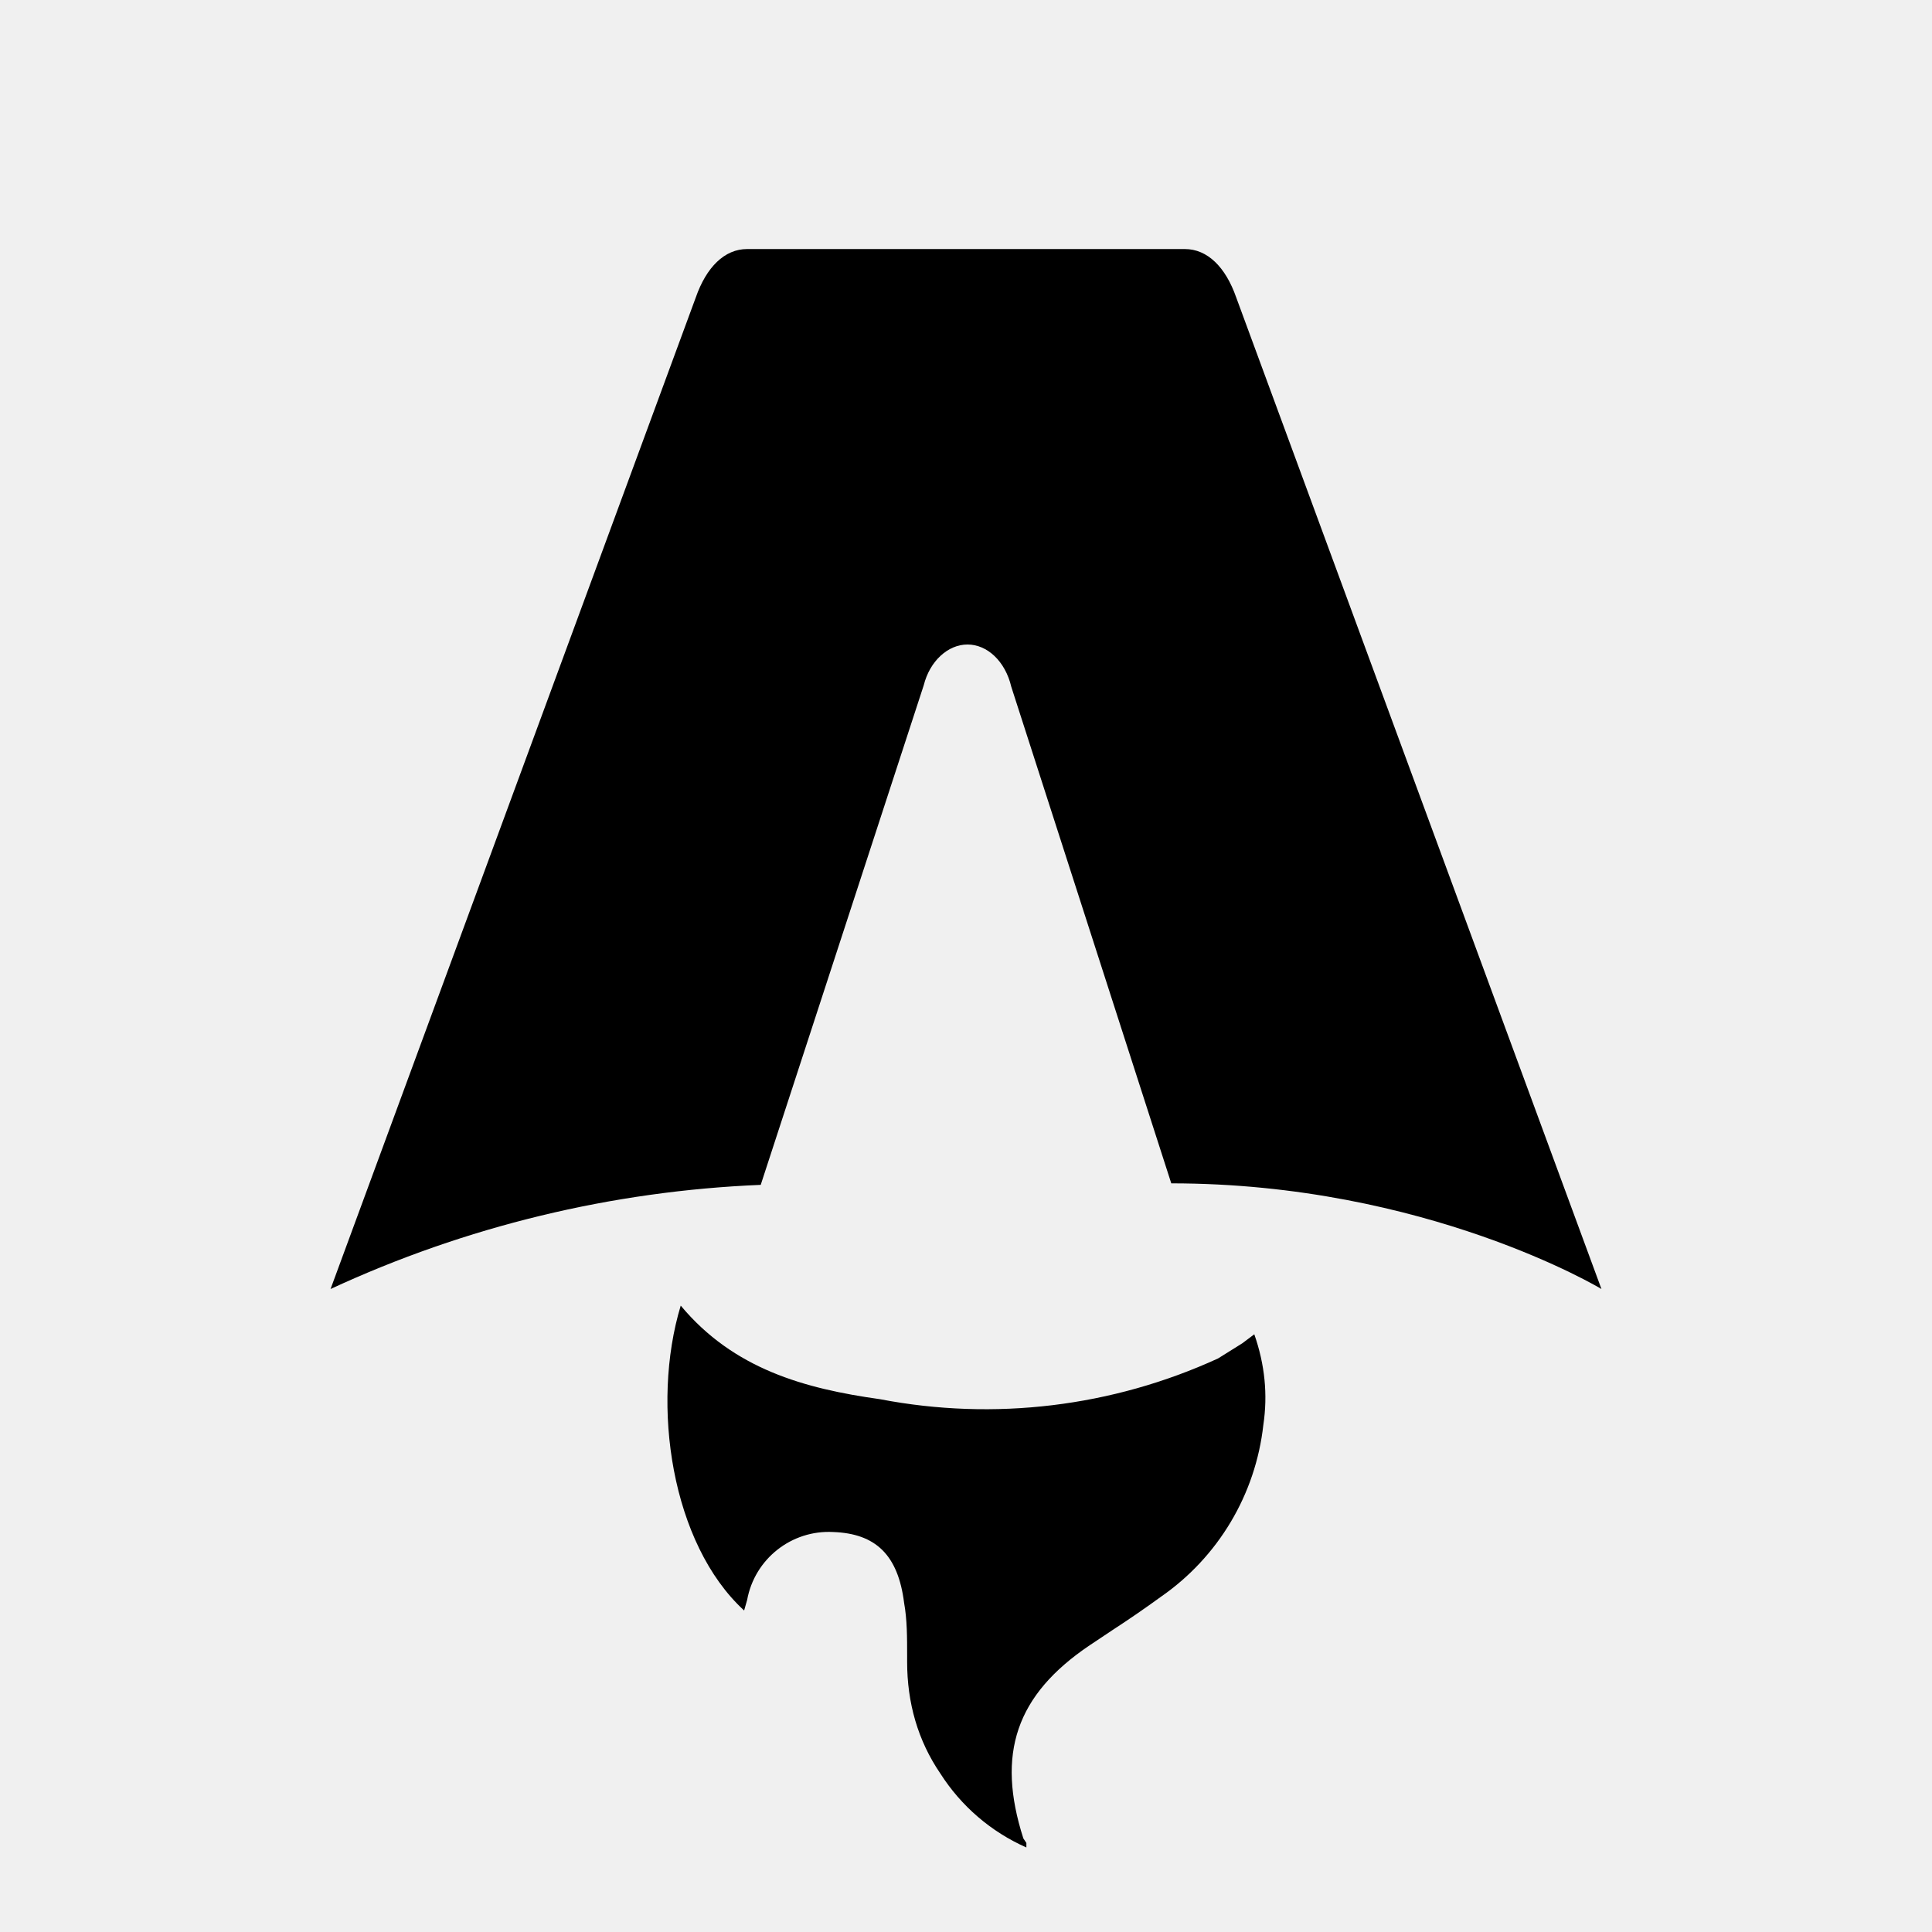
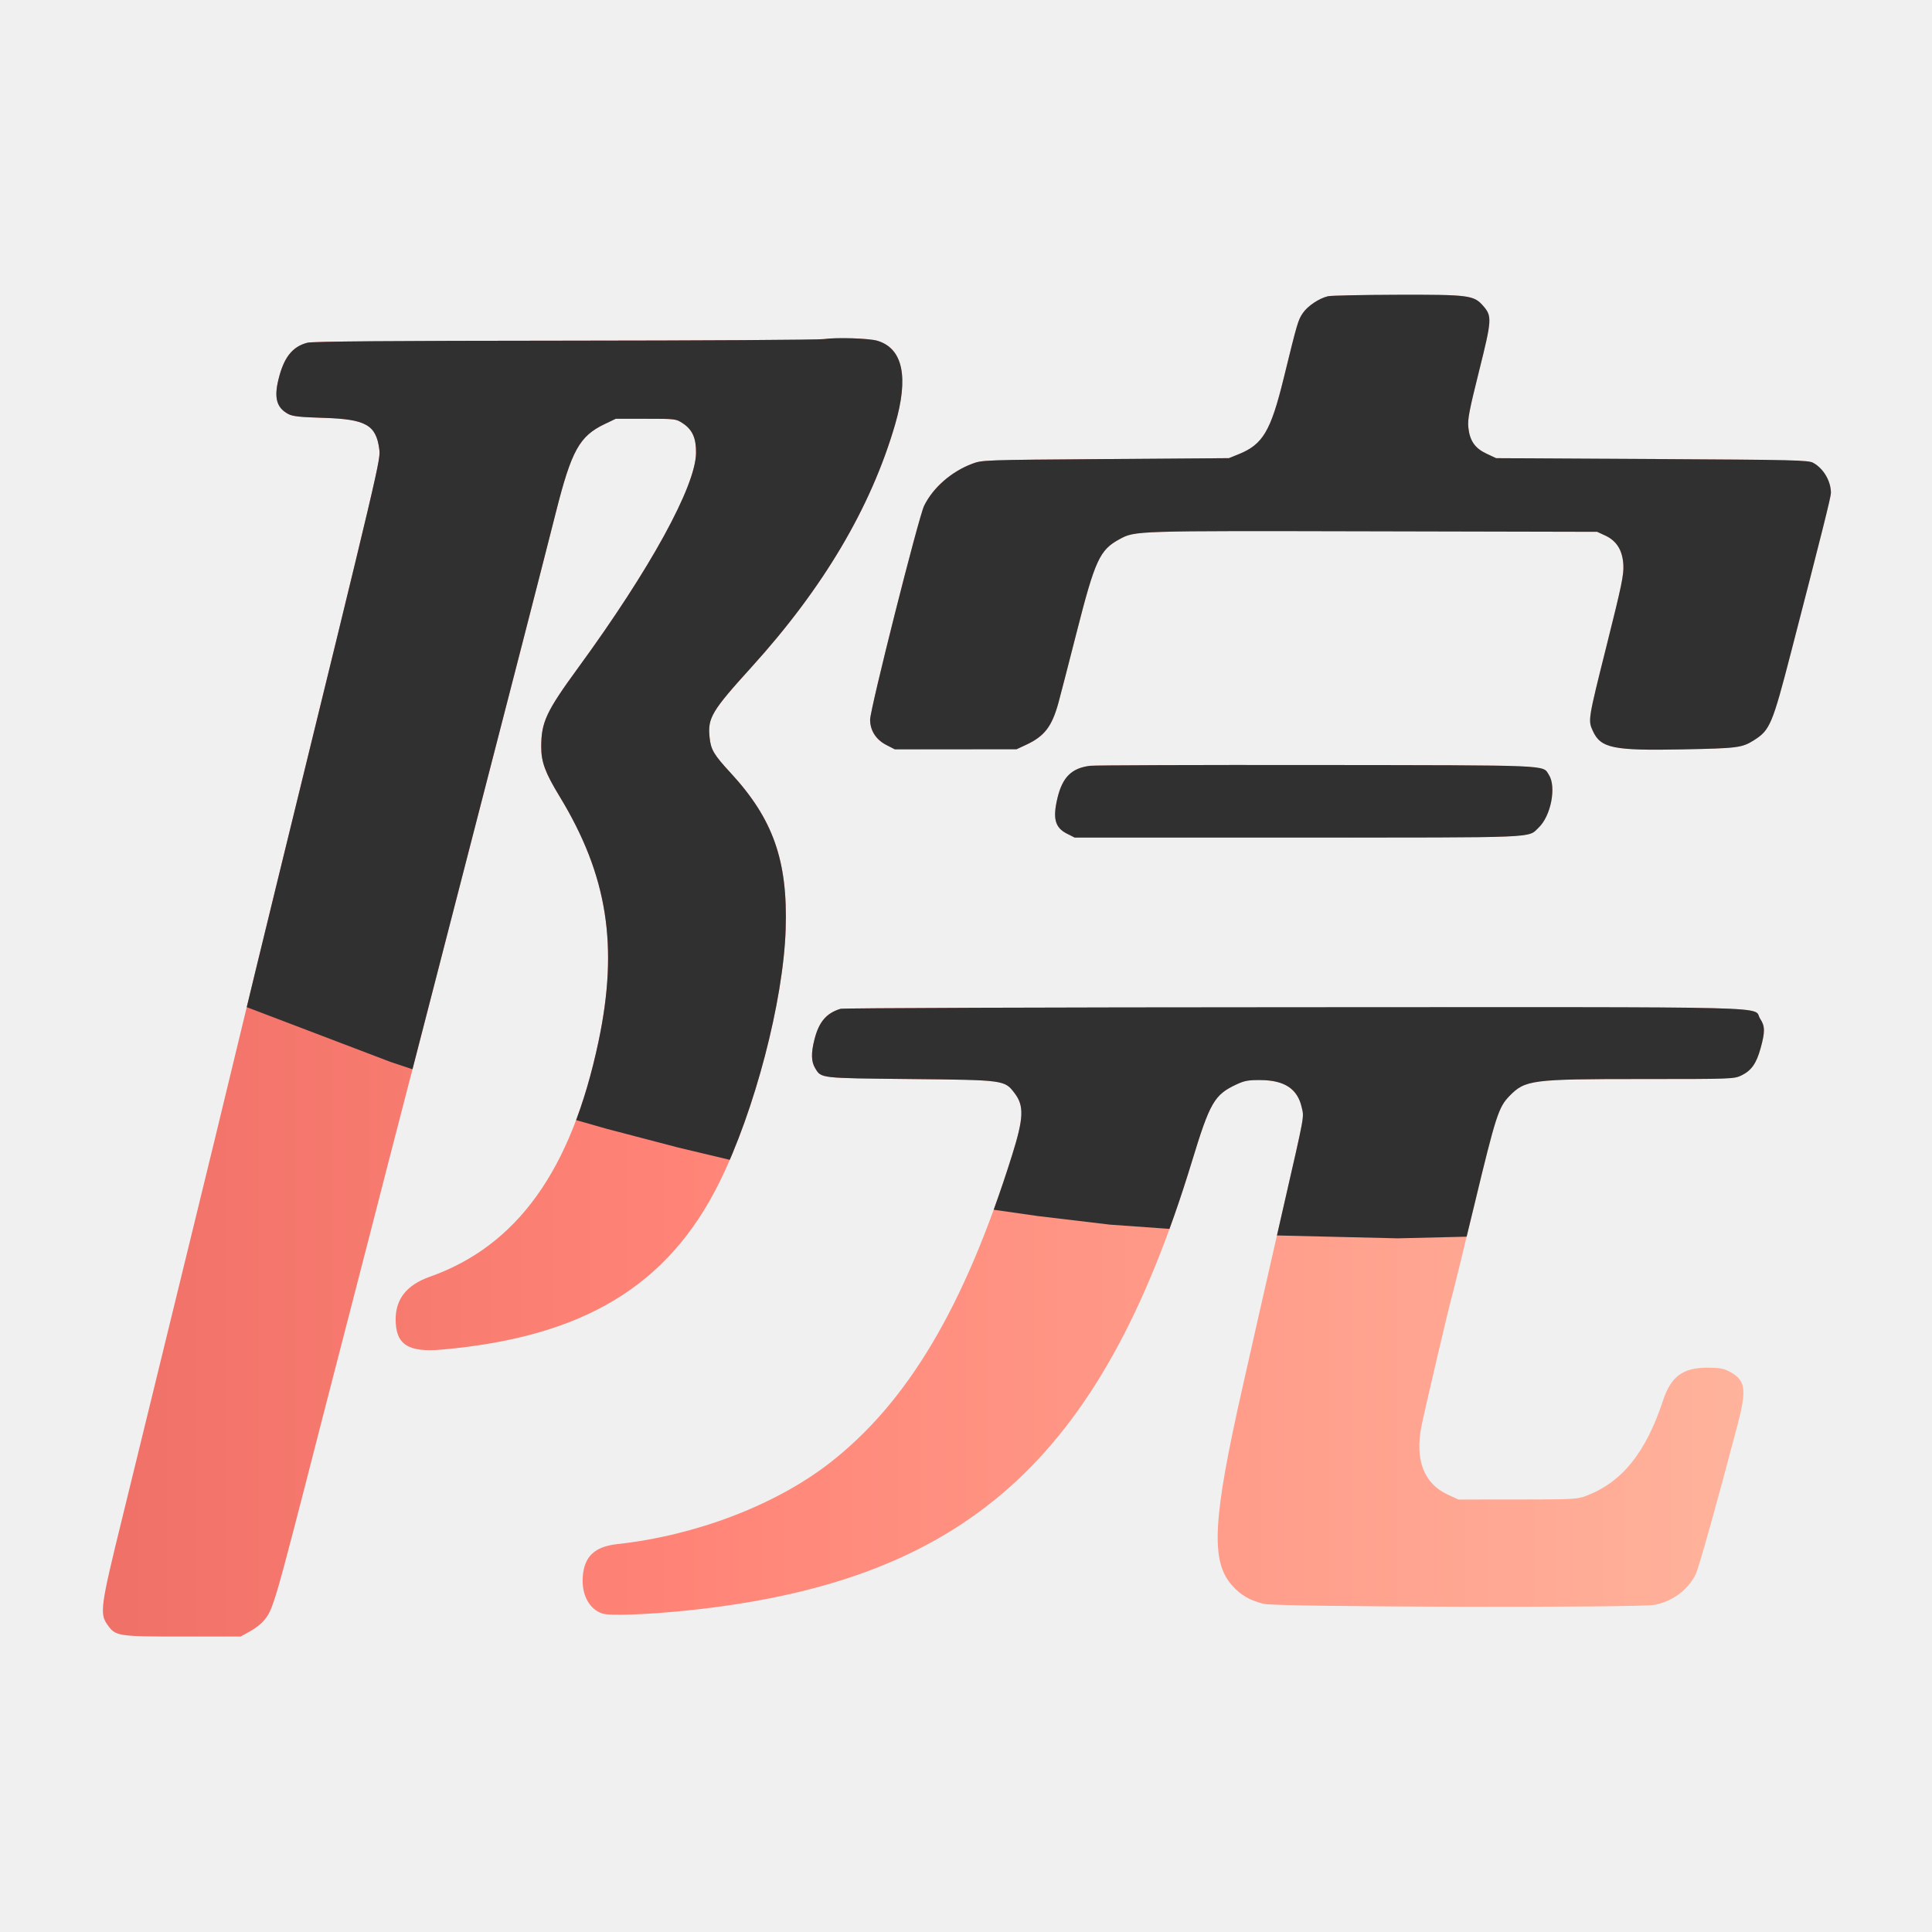
- <svg xmlns="http://www.w3.org/2000/svg" fill="none" viewBox="0 0 128 128">
-   <path d="M50.4 78.5a75.1 75.1 0 0 0-28.5 6.9l24.2-65.7c.7-2 1.9-3.2 3.4-3.2h29c1.5 0 2.7 1.2 3.4 3.2l24.2 65.7s-11.6-7-28.5-7L67 45.5c-.4-1.7-1.6-2.8-2.9-2.8-1.3 0-2.5 1.1-2.9 2.7L50.4 78.5Zm-1.1 28.2Zm-4.2-20.2c-2 6.6-.6 15.8 4.2 20.2a17.5 17.5 0 0 1 .2-.7 5.5 5.5 0 0 1 5.7-4.5c2.8.1 4.3 1.5 4.7 4.7.2 1.1.2 2.3.2 3.5v.4c0 2.7.7 5.2 2.2 7.4a13 13 0 0 0 5.7 4.9v-.3l-.2-.3c-1.8-5.6-.5-9.5 4.4-12.8l1.5-1a73 73 0 0 0 3.2-2.2 16 16 0 0 0 6.8-11.4c.3-2 .1-4-.6-6l-.8.6-1.6 1a37 37 0 0 1-22.4 2.7c-5-.7-9.7-2-13.2-6.2Z" />
-   <style>
-         path { fill: #000; }
-         @media (prefers-color-scheme: dark) {
-             path { fill: #FFF; }
-         }
-     </style>
+ <svg xmlns="http://www.w3.org/2000/svg" viewBox="76 38 1128 1128">
+   <defs>
+     <linearGradient id="g" x1="0" y1="0" x2="1" y2="0">
+       <stop offset="0" stop-color="#ef7067" />
+       <stop offset="0.337" stop-color="#ff8477" />
+       <stop offset="1" stop-color="#ffb79f" />
+     </linearGradient>
+     <clipPath id="dark">
+       <polygon points="76,590 136,590 178,608 220,626 262,642 304,658 346,672 388,685 430,697 472,708 514,718 556,727 598,735 640,742 682,748 724,753 766,756 808,759 850,760 892,761 934,760 976,758 1018,756 1060,752 1102,747 1144,741 1204,741 1204,38 76,38" />
+     </clipPath>
+   </defs>
+   <path d="M 851.332 210.959 C 846.169 212.189, 839.545 216.604, 836.738 220.687 C 833.880 224.845, 833.536 226.011, 825.481 258.861 C 817.901 289.780, 813.323 297.490, 799.147 303.213 L 793.500 305.493 721.500 306.020 C 650.090 306.543, 649.452 306.566, 643.581 308.778 C 631.439 313.354, 620.726 322.729, 615.549 333.310 C 612.328 339.894, 583.993 452.127, 584.016 458.210 C 584.041 464.522, 587.456 469.845, 593.465 472.937 L 598.429 475.491 633.965 475.473 L 669.500 475.455 675.046 472.877 C 685.786 467.882, 690.122 462.264, 693.957 448.373 C 695 444.593, 699.750 426.203, 704.513 407.507 C 715.375 364.862, 718.025 359.094, 729.641 352.806 C 738.786 347.856, 737.813 347.886, 877.500 348.203 L 1008.500 348.500 1013.177 350.662 C 1019.929 353.782, 1023.347 359.326, 1023.799 367.889 C 1024.100 373.612, 1022.794 379.904, 1014.074 414.713 C 1003.173 458.226, 1003.131 458.488, 1005.943 464.684 C 1010.558 474.849, 1017.706 476.328, 1058.346 475.531 C 1090.795 474.895, 1093.093 474.595, 1100.222 470.074 C 1109.369 464.274, 1110.845 460.768, 1121.525 419.500 C 1139.613 349.608, 1145 328.101, 1144.994 325.803 C 1144.978 318.849, 1140.654 311.512, 1134.631 308.214 C 1131.759 306.642, 1123.982 306.459, 1040.500 306 L 949.500 305.500 943.911 302.879 C 937.108 299.689, 934.096 295.332, 933.289 287.511 C 932.808 282.847, 933.780 277.740, 939.528 254.743 C 947.090 224.487, 947.206 222.583, 941.857 216.489 C 936.475 210.360, 933.534 209.986, 891.568 210.102 C 871.181 210.159, 853.074 210.544, 851.332 210.959 M 557 235.984 C 553.975 236.434, 485.887 236.847, 405.693 236.901 C 304.224 236.970, 258.571 237.331, 255.564 238.088 C 246.689 240.323, 241.682 246.693, 238.531 259.758 C 235.948 270.467, 237.582 276.111, 244.311 279.724 C 246.840 281.083, 251.129 281.547, 265.032 281.969 C 289.537 282.711, 295.561 286.091, 297.425 300.143 C 298.258 306.428, 298.633 304.836, 237.830 553 C 230.081 584.625, 218.879 630.750, 212.935 655.500 C 206.992 680.250, 195.838 726.150, 188.148 757.500 C 180.458 788.850, 170.728 828.675, 166.525 846 C 162.323 863.325, 153.689 898.621, 147.338 924.435 C 134.659 975.971, 134.089 980.104, 138.764 986.669 C 143.491 993.308, 144.723 993.500, 182.500 993.500 L 216.500 993.500 221.833 990.546 C 224.766 988.921, 228.278 986.270, 229.638 984.653 C 235.673 977.481, 235.266 978.881, 264.501 865 C 269.796 844.375, 276.534 818.275, 279.475 807 C 282.416 795.725, 288.050 773.900, 291.995 758.500 C 298.983 731.225, 307.709 697.419, 315.870 666 C 319.947 650.306, 356.911 507.012, 381.006 413.500 C 388.233 385.450, 397.043 351.025, 400.583 337 C 409.661 301.033, 414.304 292.636, 429 285.608 L 435.500 282.500 453.074 282.500 C 470.430 282.500, 470.699 282.533, 474.668 285.161 C 480.290 288.882, 482.487 293.824, 482.377 302.500 C 482.132 321.949, 455.567 370.348, 413.564 427.872 C 394.883 453.457, 392 459.630, 392 474.054 C 392 482.930, 394.306 489.153, 402.729 503 C 430.687 548.962, 437.238 590.213, 425.449 646.048 C 409.555 721.327, 377.978 765.348, 326.874 783.467 C 313.539 788.196, 307 796.364, 307 808.295 C 307 823, 314.198 827.716, 333.971 825.967 C 416.683 818.650, 466.290 788.673, 496.212 727.928 C 516.676 686.382, 533.372 622.452, 534.713 580.500 C 535.991 540.529, 527.404 516.136, 502.597 489.275 C 492.738 478.600, 491.033 475.723, 490.288 468.500 C 489.115 457.137, 491.494 453.151, 514.759 427.506 C 556.662 381.317, 584.438 334.413, 598.559 286 C 606.673 258.184, 603.187 241.493, 588.321 236.971 C 583.508 235.507, 564.275 234.901, 557 235.984 M 712.461 485.115 C 701.694 486.429, 696.321 491.735, 693.403 503.932 C 690.541 515.899, 691.961 521.215, 698.965 524.750 L 703.424 527 833.744 527 C 976.499 527, 967.854 527.357, 974.339 521.197 C 981.530 514.366, 984.811 497.333, 980.283 490.336 C 976.525 484.529, 983.527 484.822, 844.646 484.654 C 774.716 484.569, 715.233 484.777, 712.461 485.115 M 566.764 626.996 C 558.563 629.465, 554.184 634.556, 551.584 644.644 C 549.483 652.794, 549.591 657.817, 551.950 661.686 C 555.559 667.604, 554.264 667.457, 607.500 668 C 662.508 668.561, 662.513 668.562, 668.354 676.219 C 674.008 683.632, 673.723 690.732, 666.895 712.500 C 639.151 800.956, 605.822 857.072, 560 892.476 C 528.416 916.878, 482.068 934.532, 436.500 939.514 C 423.286 940.959, 417.202 946.614, 416.262 958.325 C 415.411 968.923, 419.929 977.501, 427.715 980.071 C 431.942 981.466, 453.179 980.737, 476 978.414 C 638.814 961.838, 718.573 891.148, 771.892 716.168 C 782.432 681.578, 784.989 677.159, 797.954 671.119 C 802.604 668.952, 804.873 668.545, 812 668.599 C 825.994 668.704, 833.586 673.740, 836.007 684.522 C 837.390 690.680, 837.986 687.421, 825.498 742 C 819.772 767.025, 813.467 794.700, 811.487 803.500 C 809.506 812.300, 804.988 832.325, 801.445 848 C 784.037 925.039, 782.729 949.322, 795.225 963.518 C 800.304 969.288, 805.865 972.521, 814.014 974.442 C 821.863 976.292, 1032.475 976.806, 1042.006 974.999 C 1052.312 973.044, 1061.284 966.460, 1065.910 957.456 C 1067.694 953.983, 1078.717 914.665, 1090.570 869.500 C 1095.968 848.929, 1095.144 843.768, 1085.655 838.744 C 1082.330 836.983, 1079.803 836.539, 1073 836.522 C 1058.527 836.485, 1051.605 841.604, 1046.911 855.819 C 1036.878 886.196, 1022.993 903.419, 1002.172 911.311 C 996.771 913.359, 994.851 913.462, 962 913.481 L 927.500 913.500 921.187 910.585 C 907.286 904.167, 901.997 890.249, 905.954 870.500 C 907.856 861.011, 921.916 801.034, 923.537 795.500 C 924.342 792.750, 930.386 768.127, 936.968 740.781 C 949.346 689.353, 950.936 684.433, 957.288 677.911 C 966.481 668.472, 970.150 668, 1034.321 668 C 1087.202 668, 1088.462 667.955, 1092.711 665.898 C 1098.546 663.073, 1101.450 658.963, 1103.928 650.020 C 1106.576 640.460, 1106.537 637.100, 1103.730 632.898 C 1098.671 625.325, 1125.331 625.993, 832 626.088 C 687.625 626.134, 568.269 626.543, 566.764 626.996" fill="url(#g)" />
+   <path d="M 851.332 210.959 C 846.169 212.189, 839.545 216.604, 836.738 220.687 C 833.880 224.845, 833.536 226.011, 825.481 258.861 C 817.901 289.780, 813.323 297.490, 799.147 303.213 L 793.500 305.493 721.500 306.020 C 650.090 306.543, 649.452 306.566, 643.581 308.778 C 631.439 313.354, 620.726 322.729, 615.549 333.310 C 612.328 339.894, 583.993 452.127, 584.016 458.210 C 584.041 464.522, 587.456 469.845, 593.465 472.937 L 598.429 475.491 633.965 475.473 L 669.500 475.455 675.046 472.877 C 685.786 467.882, 690.122 462.264, 693.957 448.373 C 695 444.593, 699.750 426.203, 704.513 407.507 C 715.375 364.862, 718.025 359.094, 729.641 352.806 C 738.786 347.856, 737.813 347.886, 877.500 348.203 L 1008.500 348.500 1013.177 350.662 C 1019.929 353.782, 1023.347 359.326, 1023.799 367.889 C 1024.100 373.612, 1022.794 379.904, 1014.074 414.713 C 1003.173 458.226, 1003.131 458.488, 1005.943 464.684 C 1010.558 474.849, 1017.706 476.328, 1058.346 475.531 C 1090.795 474.895, 1093.093 474.595, 1100.222 470.074 C 1109.369 464.274, 1110.845 460.768, 1121.525 419.500 C 1139.613 349.608, 1145 328.101, 1144.994 325.803 C 1144.978 318.849, 1140.654 311.512, 1134.631 308.214 C 1131.759 306.642, 1123.982 306.459, 1040.500 306 L 949.500 305.500 943.911 302.879 C 937.108 299.689, 934.096 295.332, 933.289 287.511 C 932.808 282.847, 933.780 277.740, 939.528 254.743 C 947.090 224.487, 947.206 222.583, 941.857 216.489 C 936.475 210.360, 933.534 209.986, 891.568 210.102 C 871.181 210.159, 853.074 210.544, 851.332 210.959 M 557 235.984 C 553.975 236.434, 485.887 236.847, 405.693 236.901 C 304.224 236.970, 258.571 237.331, 255.564 238.088 C 246.689 240.323, 241.682 246.693, 238.531 259.758 C 235.948 270.467, 237.582 276.111, 244.311 279.724 C 246.840 281.083, 251.129 281.547, 265.032 281.969 C 289.537 282.711, 295.561 286.091, 297.425 300.143 C 298.258 306.428, 298.633 304.836, 237.830 553 C 230.081 584.625, 218.879 630.750, 212.935 655.500 C 206.992 680.250, 195.838 726.150, 188.148 757.500 C 180.458 788.850, 170.728 828.675, 166.525 846 C 162.323 863.325, 153.689 898.621, 147.338 924.435 C 134.659 975.971, 134.089 980.104, 138.764 986.669 C 143.491 993.308, 144.723 993.500, 182.500 993.500 L 216.500 993.500 221.833 990.546 C 224.766 988.921, 228.278 986.270, 229.638 984.653 C 235.673 977.481, 235.266 978.881, 264.501 865 C 269.796 844.375, 276.534 818.275, 279.475 807 C 282.416 795.725, 288.050 773.900, 291.995 758.500 C 298.983 731.225, 307.709 697.419, 315.870 666 C 319.947 650.306, 356.911 507.012, 381.006 413.500 C 388.233 385.450, 397.043 351.025, 400.583 337 C 409.661 301.033, 414.304 292.636, 429 285.608 L 435.500 282.500 453.074 282.500 C 470.430 282.500, 470.699 282.533, 474.668 285.161 C 480.290 288.882, 482.487 293.824, 482.377 302.500 C 482.132 321.949, 455.567 370.348, 413.564 427.872 C 394.883 453.457, 392 459.630, 392 474.054 C 392 482.930, 394.306 489.153, 402.729 503 C 430.687 548.962, 437.238 590.213, 425.449 646.048 C 409.555 721.327, 377.978 765.348, 326.874 783.467 C 313.539 788.196, 307 796.364, 307 808.295 C 307 823, 314.198 827.716, 333.971 825.967 C 416.683 818.650, 466.290 788.673, 496.212 727.928 C 516.676 686.382, 533.372 622.452, 534.713 580.500 C 535.991 540.529, 527.404 516.136, 502.597 489.275 C 492.738 478.600, 491.033 475.723, 490.288 468.500 C 489.115 457.137, 491.494 453.151, 514.759 427.506 C 556.662 381.317, 584.438 334.413, 598.559 286 C 606.673 258.184, 603.187 241.493, 588.321 236.971 C 583.508 235.507, 564.275 234.901, 557 235.984 M 712.461 485.115 C 701.694 486.429, 696.321 491.735, 693.403 503.932 C 690.541 515.899, 691.961 521.215, 698.965 524.750 L 703.424 527 833.744 527 C 976.499 527, 967.854 527.357, 974.339 521.197 C 981.530 514.366, 984.811 497.333, 980.283 490.336 C 976.525 484.529, 983.527 484.822, 844.646 484.654 C 774.716 484.569, 715.233 484.777, 712.461 485.115 M 566.764 626.996 C 558.563 629.465, 554.184 634.556, 551.584 644.644 C 549.483 652.794, 549.591 657.817, 551.950 661.686 C 555.559 667.604, 554.264 667.457, 607.500 668 C 662.508 668.561, 662.513 668.562, 668.354 676.219 C 674.008 683.632, 673.723 690.732, 666.895 712.500 C 639.151 800.956, 605.822 857.072, 560 892.476 C 528.416 916.878, 482.068 934.532, 436.500 939.514 C 423.286 940.959, 417.202 946.614, 416.262 958.325 C 415.411 968.923, 419.929 977.501, 427.715 980.071 C 431.942 981.466, 453.179 980.737, 476 978.414 C 638.814 961.838, 718.573 891.148, 771.892 716.168 C 782.432 681.578, 784.989 677.159, 797.954 671.119 C 802.604 668.952, 804.873 668.545, 812 668.599 C 825.994 668.704, 833.586 673.740, 836.007 684.522 C 837.390 690.680, 837.986 687.421, 825.498 742 C 819.772 767.025, 813.467 794.700, 811.487 803.500 C 809.506 812.300, 804.988 832.325, 801.445 848 C 784.037 925.039, 782.729 949.322, 795.225 963.518 C 800.304 969.288, 805.865 972.521, 814.014 974.442 C 821.863 976.292, 1032.475 976.806, 1042.006 974.999 C 1052.312 973.044, 1061.284 966.460, 1065.910 957.456 C 1067.694 953.983, 1078.717 914.665, 1090.570 869.500 C 1095.968 848.929, 1095.144 843.768, 1085.655 838.744 C 1082.330 836.983, 1079.803 836.539, 1073 836.522 C 1058.527 836.485, 1051.605 841.604, 1046.911 855.819 C 1036.878 886.196, 1022.993 903.419, 1002.172 911.311 C 996.771 913.359, 994.851 913.462, 962 913.481 L 927.500 913.500 921.187 910.585 C 907.286 904.167, 901.997 890.249, 905.954 870.500 C 907.856 861.011, 921.916 801.034, 923.537 795.500 C 924.342 792.750, 930.386 768.127, 936.968 740.781 C 949.346 689.353, 950.936 684.433, 957.288 677.911 C 966.481 668.472, 970.150 668, 1034.321 668 C 1087.202 668, 1088.462 667.955, 1092.711 665.898 C 1098.546 663.073, 1101.450 658.963, 1103.928 650.020 C 1106.576 640.460, 1106.537 637.100, 1103.730 632.898 C 1098.671 625.325, 1125.331 625.993, 832 626.088 C 687.625 626.134, 568.269 626.543, 566.764 626.996" fill="#303030" clip-path="url(#dark)" />
</svg>
